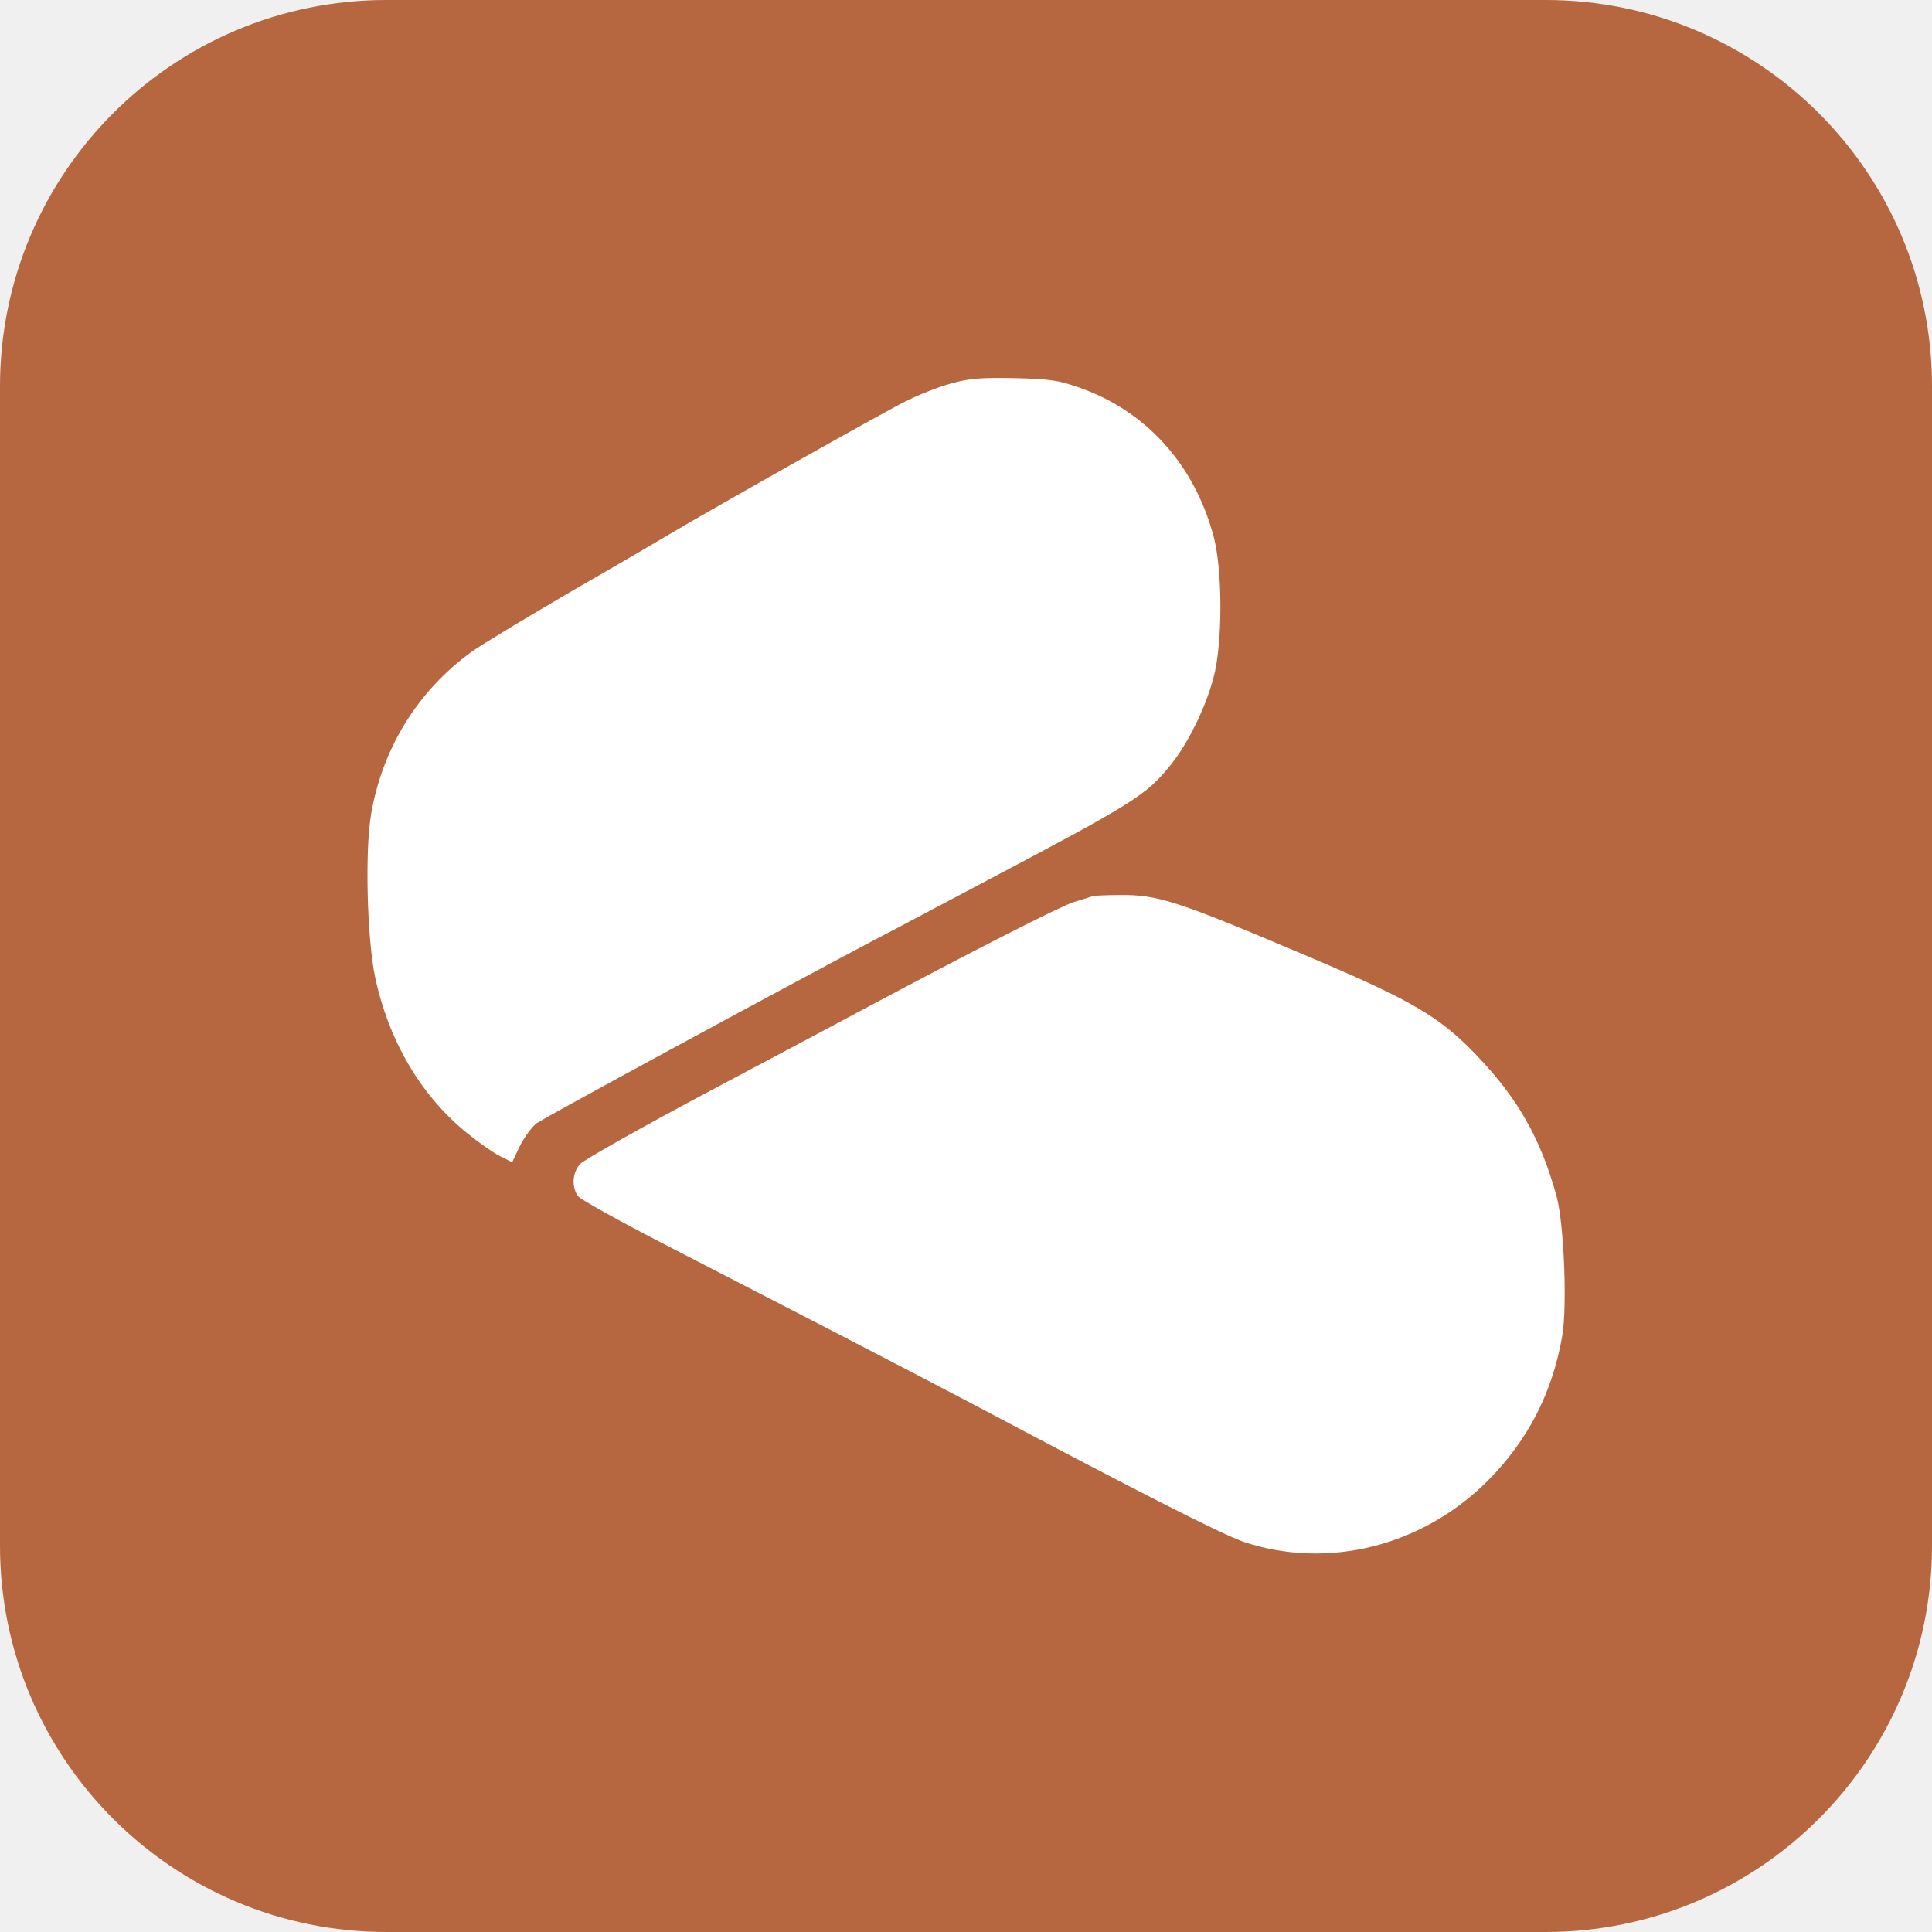
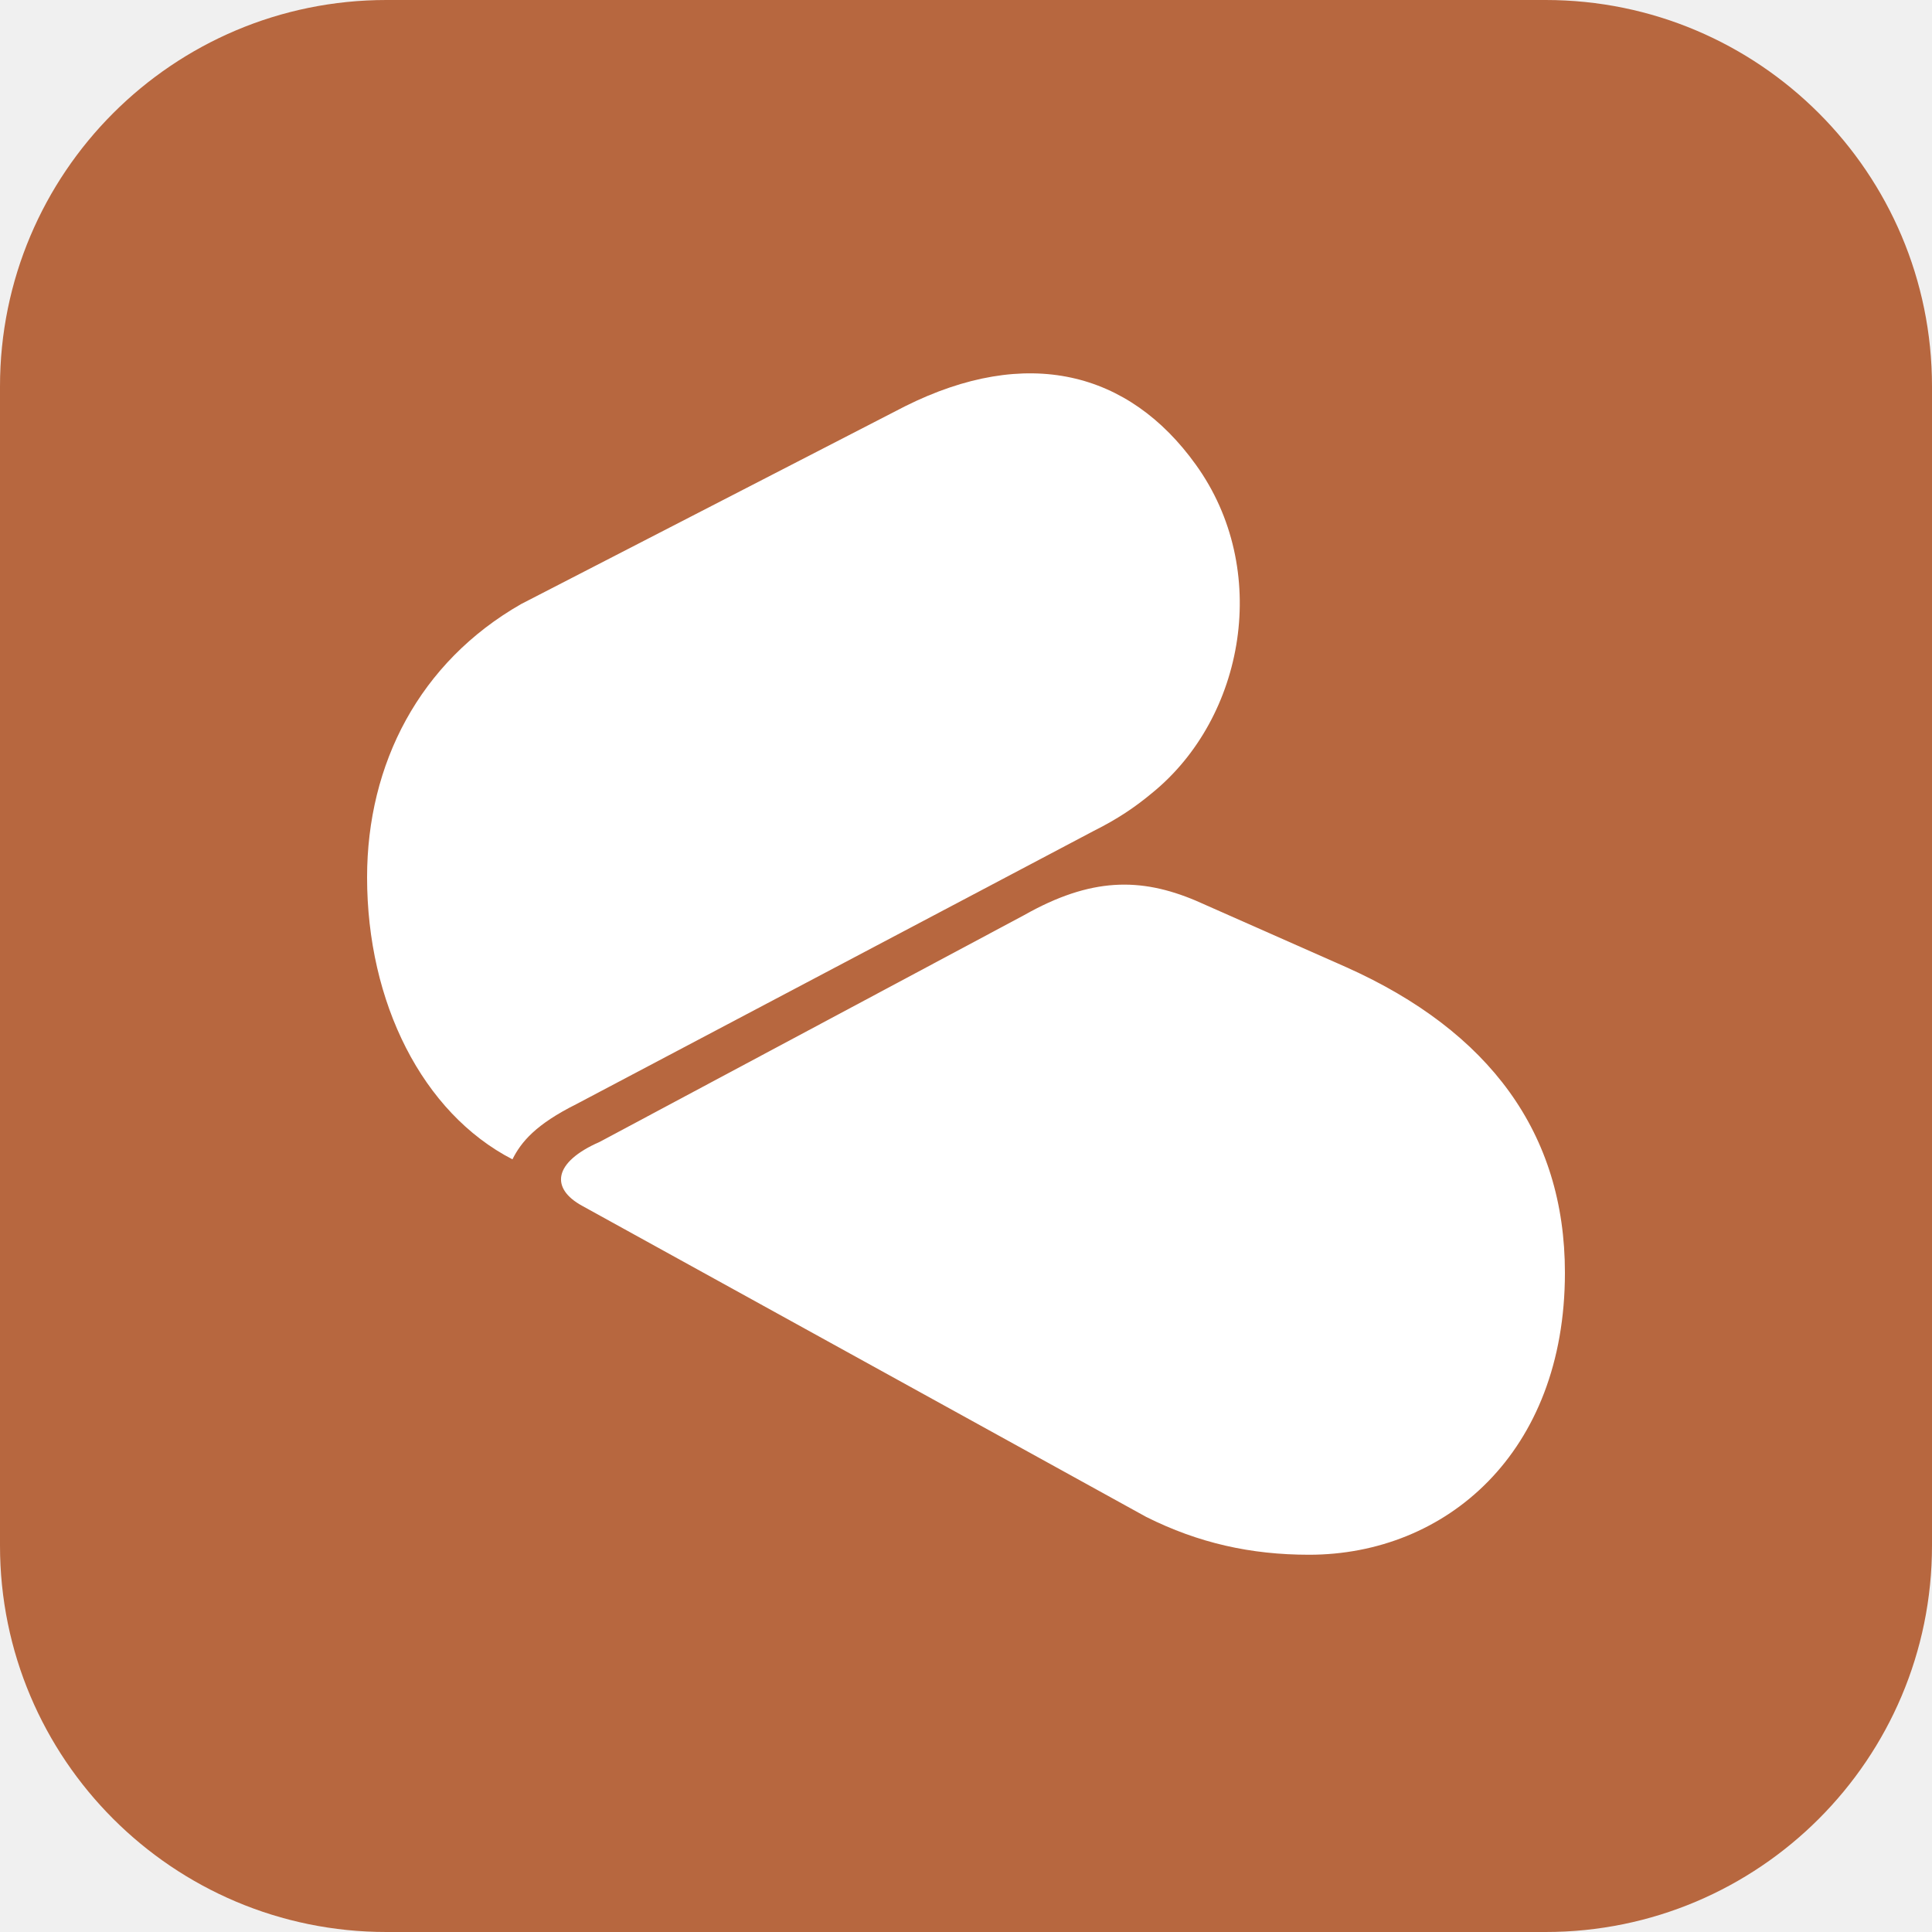
<svg xmlns="http://www.w3.org/2000/svg" width="512" height="512" viewBox="0 0 512 512">
  <rect width="512" height="512" rx="102.4" fill="#B7673F" />
-   <g transform="translate(97.28 99.9767) scale(0.7704854)">
-     <g transform="translate(0,405) scale(0.1,-0.1)" fill="#FFFFFF">
-       <path d="M2010 4029 c-41 -11 -113 -39 -160 -63 -73 -36 -680 -378 -810 -456 -25 -15 -175 -103 -335 -195 -159 -93 -315 -187 -345 -209 -185 -134 -307 -331 -346 -558 -22 -126 -14 -432 14 -563 48 -222 160 -410 320 -538 37 -30 86 -64 109 -76 l42 -21 26 55 c15 30 41 66 58 79 26 19 798 438 1157 628 47 24 216 114 375 198 525 277 565 302 650 408 58 72 119 195 146 298 32 115 32 373 0 489 -67 248 -235 432 -466 511 -69 24 -98 28 -220 31 -117 2 -152 -1 -215 -18z" />
-       <path d="M2495 2265 c-5 -2 -34 -11 -64 -20 -45 -14 -344 -166 -726 -370 -44 -24 -276 -147 -515 -274 -239 -127 -445 -243 -457 -257 -28 -30 -30 -83 -6 -112 10 -11 135 -81 278 -155 143 -74 411 -212 595 -307 184 -95 400 -208 480 -250 596 -316 861 -450 936 -476 288 -96 614 -15 839 211 138 139 222 302 256 499 17 103 6 380 -19 476 -54 198 -132 338 -276 488 -125 131 -220 187 -561 332 -471 200 -534 221 -669 219 -45 0 -85 -2 -91 -4z" />
-     </g>
+   <g fill="#FFFFFF" transform="translate(97.28 99.9767) scale(0.7704854)">
+     <path d="M50 269C19 253 0 215 0 172c0-39 18-74 53-94L185 10c42-21 77-12 100 20 26 36 17 87-15 113-6 5-12 9-20 13L72 250c-14 7-19 13-22 19Z" />
+     <path d="M80 263 226 185c23-13 40-13 59-5l52 23c49 22 75 57 75 105 0 62-41 97-88 97-20 0-38-4-56-13L74 285c-11-6-10-15 6-22Z" />
  </g>
</svg>
